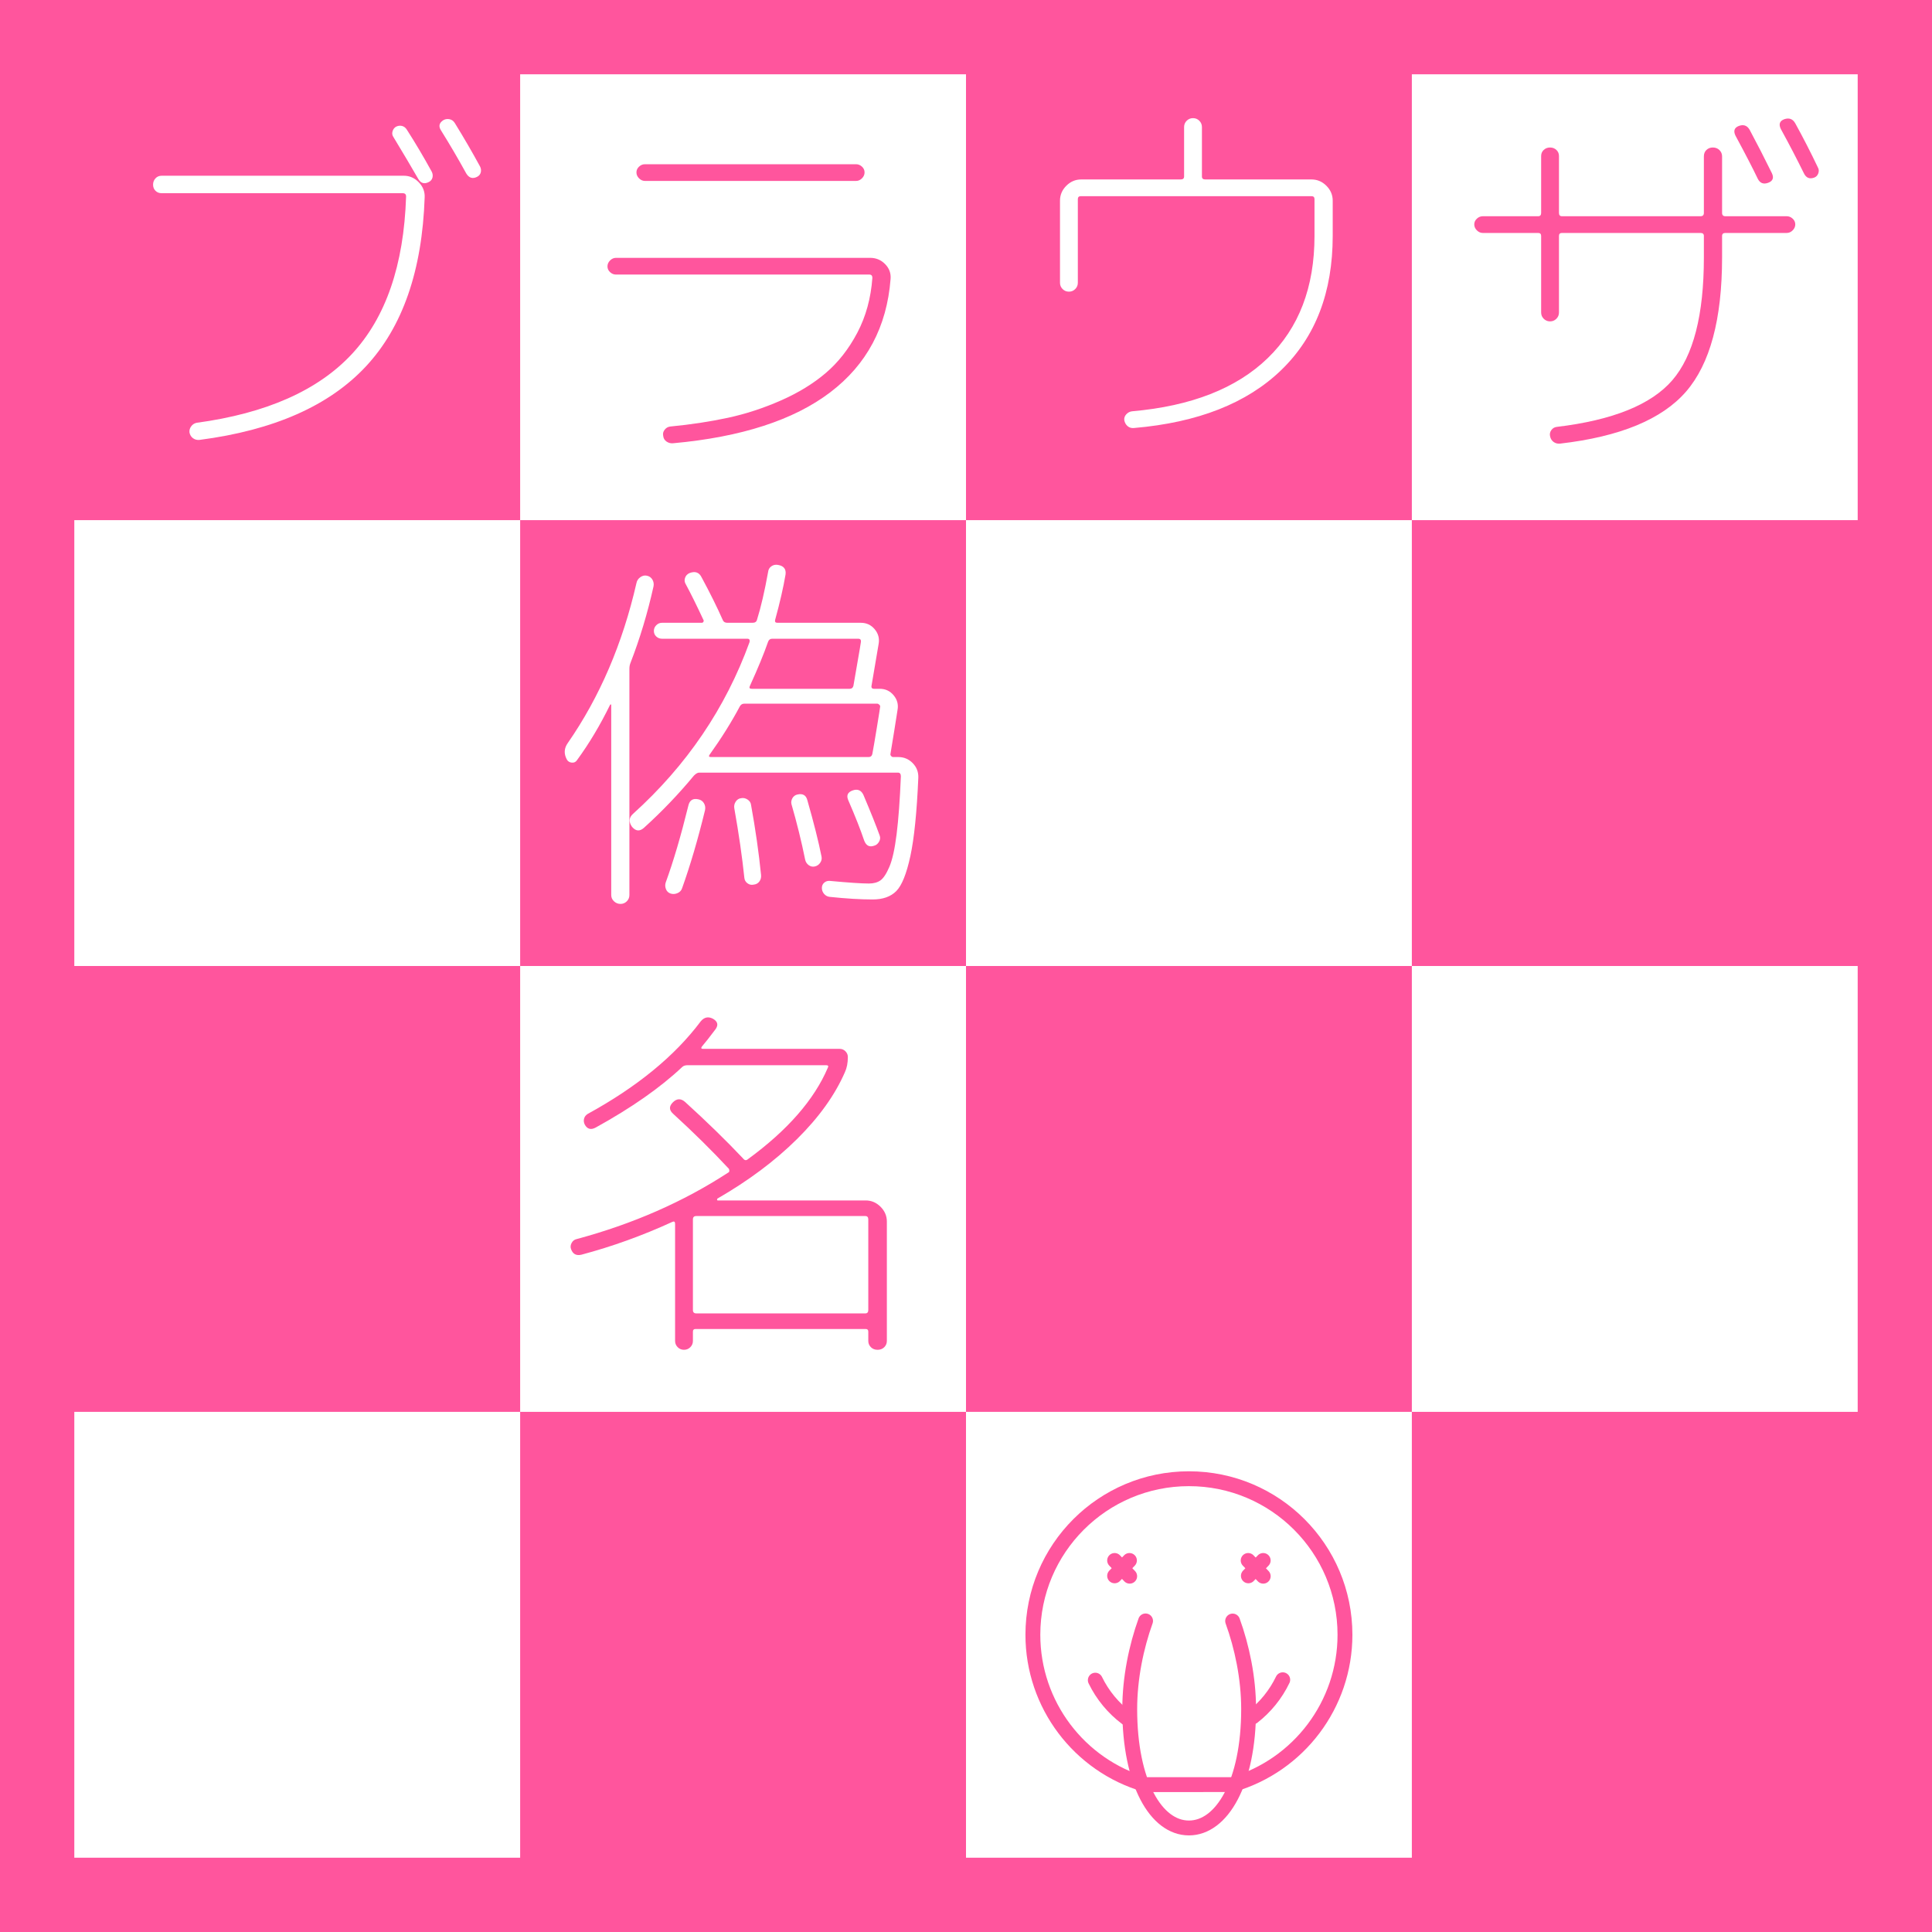
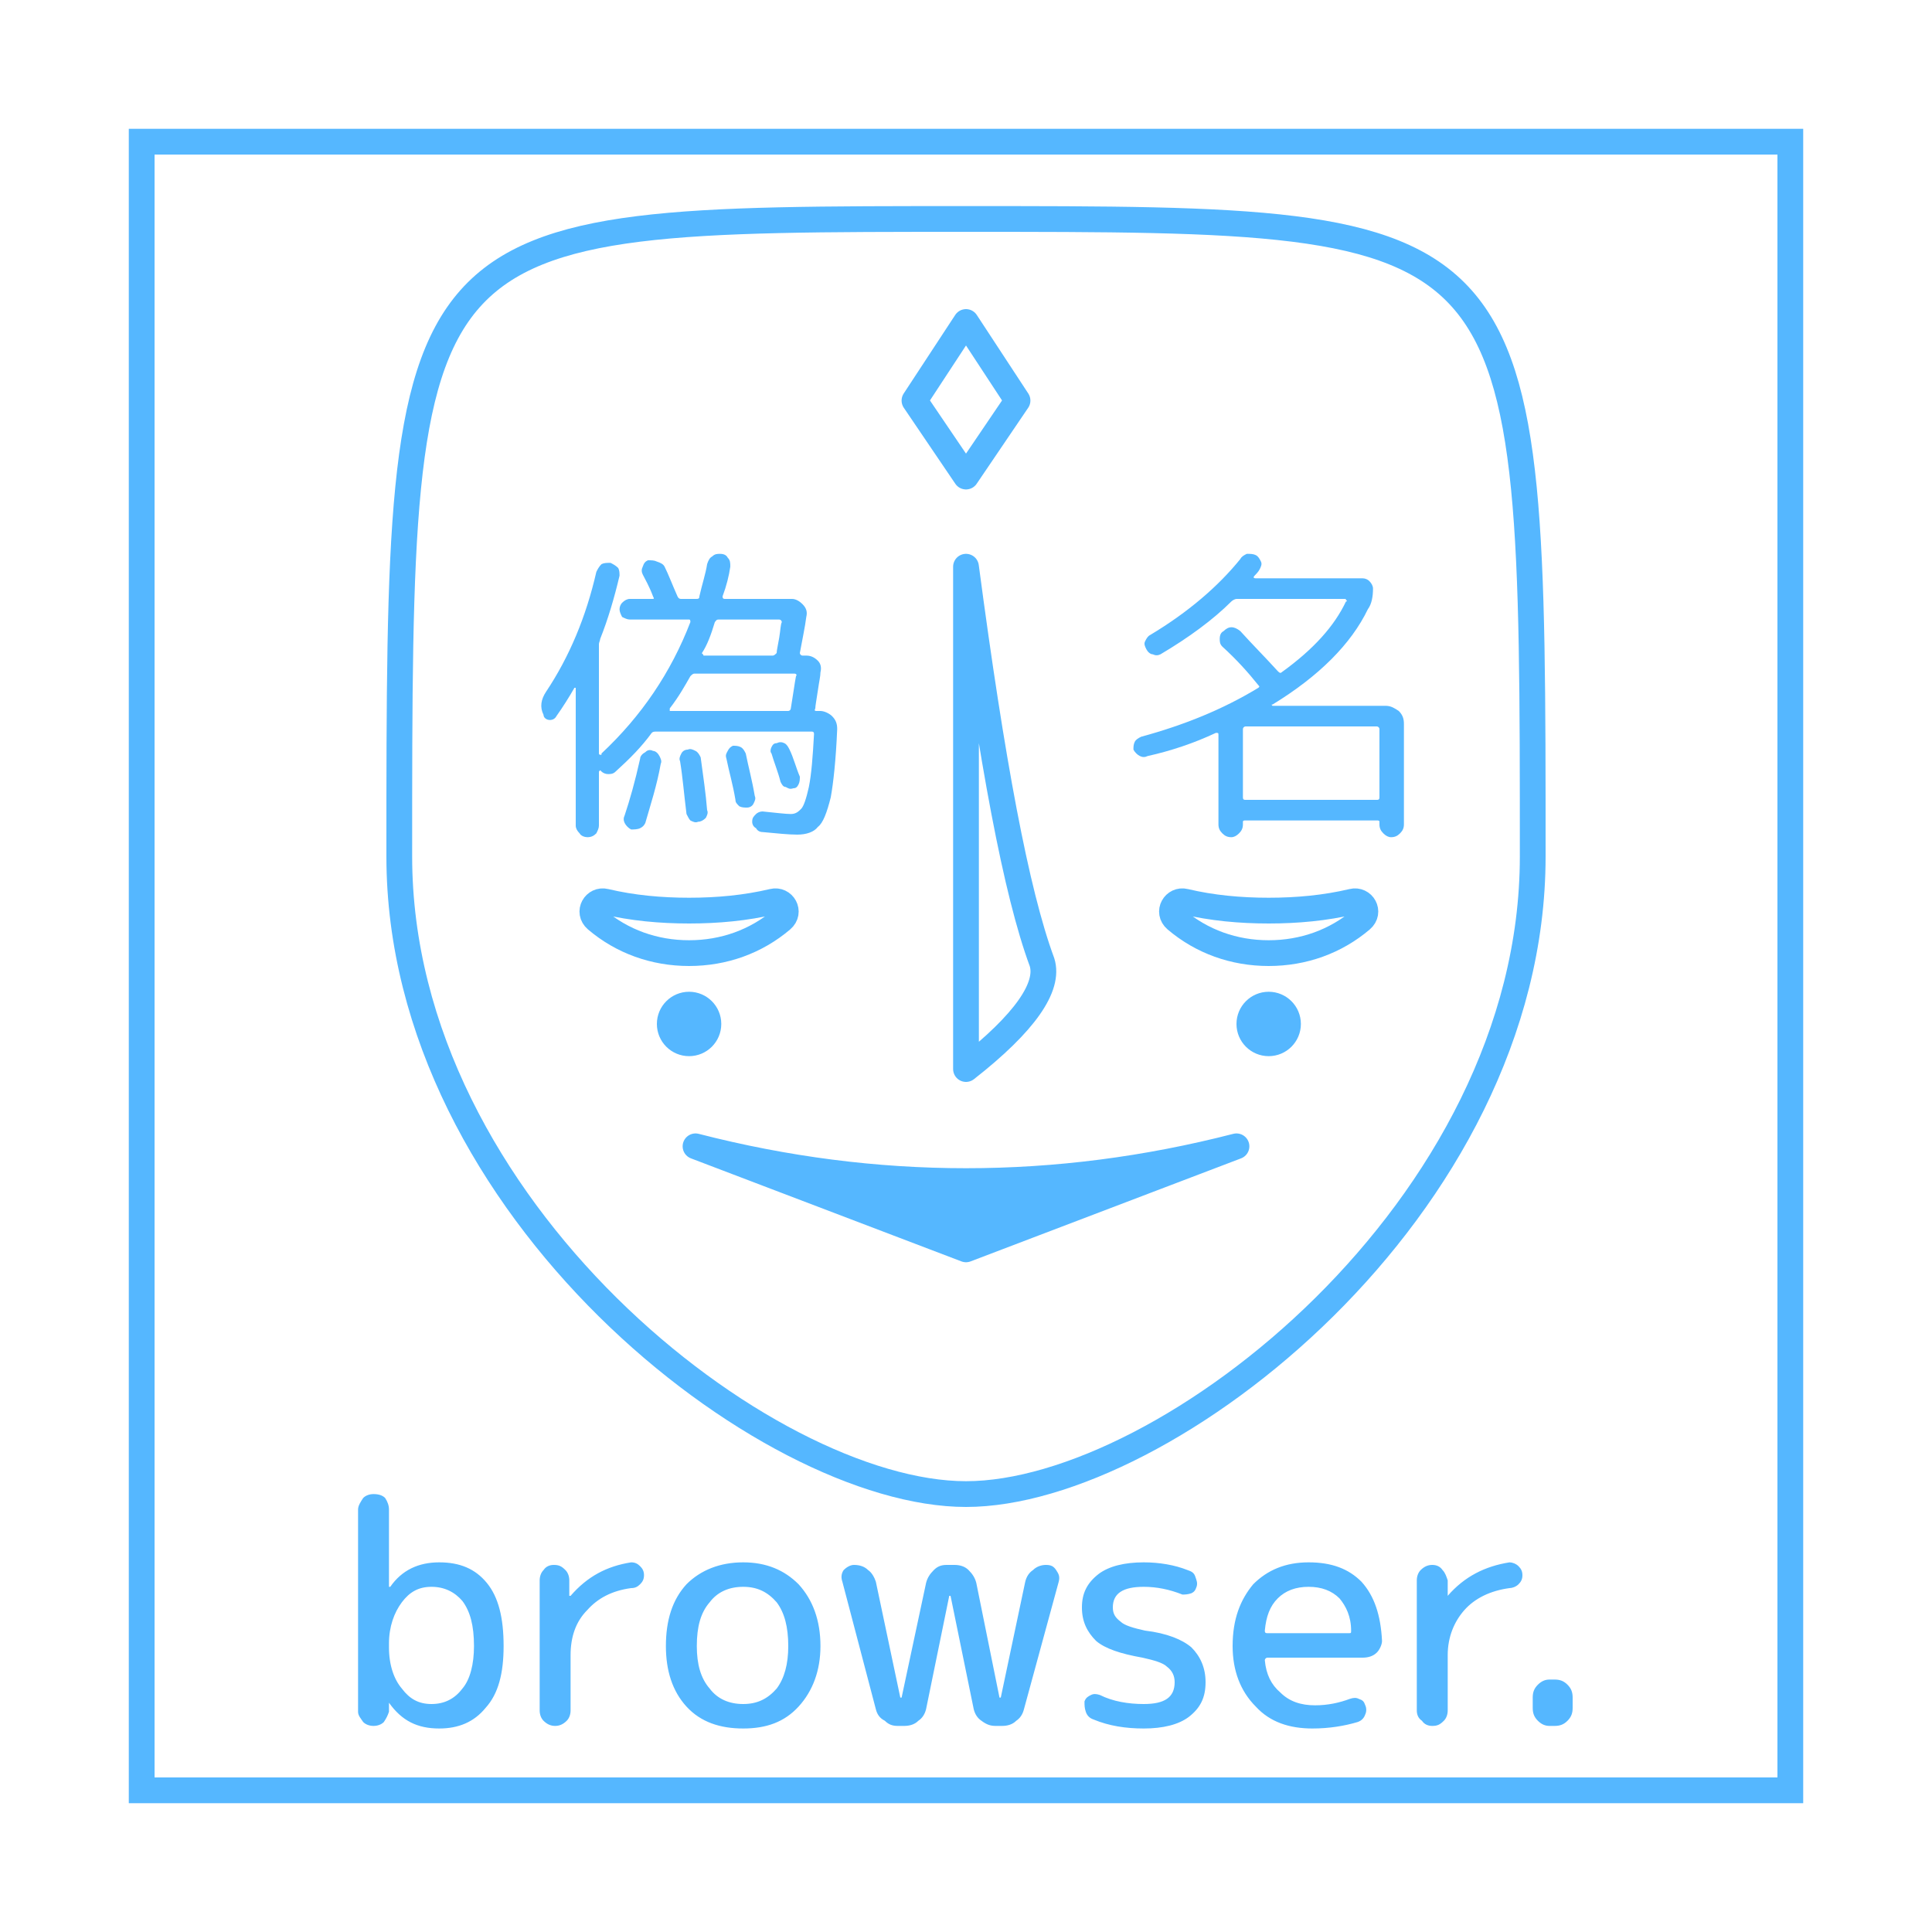
- <svg xmlns="http://www.w3.org/2000/svg" width="130px" height="130px" viewBox="0 0 130 130" version="1.1">
-   <defs />
-   <g id="Symbols" stroke="none" stroke-width="1" fill="none" fill-rule="evenodd">
-     <g id="Browser-gimei">
-       <path d="M0,0 L130,0 L130,130 L0,130 L0,0 Z M35,5 L35,35 L65,35 L65,5 L35,5 Z M95,5 L95,35 L125,35 L125,5 L95,5 Z M65,35 L65,65 L95,65 L95,35 L65,35 Z M5,35 L5,65 L35,65 L35,35 L5,35 Z M35,65 L35,95 L65,95 L65,65 L35,65 Z M95,65 L95,95 L125,95 L125,65 L95,65 Z M65,95 L65,125 L95,125 L95,95 L65,95 Z M5,95 L5,125 L35,125 L35,95 L5,95 Z M71.925,19.625 C72.092,19.625 72.233,19.567 72.35,19.45 C72.467,19.333 72.525,19.192 72.525,19.025 L72.525,13.4 C72.525,13.267 72.592,13.2 72.725,13.2 L88.25,13.2 C88.383,13.2 88.45,13.267 88.45,13.4 L88.45,15.875 C88.45,19.325 87.4,22.067 85.3,24.1 C83.2,26.133 80.158,27.325 76.175,27.675 C76.025,27.692 75.896,27.758 75.787,27.875 C75.679,27.992 75.633,28.125 75.65,28.275 C75.683,28.442 75.758,28.575 75.875,28.675 C75.992,28.775 76.133,28.817 76.3,28.8 C80.6,28.433 83.904,27.133 86.213,24.9 C88.521,22.667 89.675,19.658 89.675,15.875 L89.675,13.5 C89.675,13.117 89.533,12.783 89.25,12.5 C88.967,12.217 88.633,12.075 88.25,12.075 L81.1,12.075 C80.95,12.075 80.875,12.008 80.875,11.875 L80.875,8.55 C80.875,8.383 80.817,8.242 80.7,8.125 C80.583,8.008 80.442,7.95 80.275,7.95 C80.108,7.95 79.967,8.008 79.85,8.125 C79.733,8.242 79.675,8.383 79.675,8.55 L79.675,11.875 C79.675,12.008 79.6,12.075 79.45,12.075 L72.75,12.075 C72.367,12.075 72.033,12.217 71.75,12.5 C71.467,12.783 71.325,13.117 71.325,13.5 L71.325,19.025 C71.325,19.192 71.383,19.333 71.5,19.45 C71.617,19.567 71.758,19.625 71.925,19.625 Z M10.875,13 C10.708,13 10.571,12.946 10.463,12.838 C10.354,12.729 10.3,12.592 10.3,12.425 C10.3,12.258 10.354,12.117 10.463,12 C10.571,11.883 10.708,11.825 10.875,11.825 L27.175,11.825 C27.558,11.825 27.892,11.971 28.175,12.262 C28.458,12.554 28.592,12.892 28.575,13.275 C28.408,18.208 27.092,22 24.625,24.65 C22.158,27.3 18.425,28.95 13.425,29.6 C13.258,29.617 13.113,29.579 12.988,29.488 C12.862,29.396 12.783,29.267 12.75,29.1 C12.733,28.95 12.771,28.813 12.863,28.688 C12.954,28.562 13.075,28.483 13.225,28.45 C17.908,27.817 21.392,26.275 23.675,23.825 C25.958,21.375 27.175,17.842 27.325,13.225 C27.325,13.075 27.25,13 27.1,13 L10.875,13 Z M29.05,11.55 C29.117,11.683 29.133,11.817 29.1,11.95 C29.067,12.083 28.983,12.183 28.85,12.25 C28.55,12.4 28.317,12.333 28.15,12.05 C27.7,11.267 27.142,10.325 26.475,9.225 C26.392,9.108 26.371,8.979 26.413,8.838 C26.454,8.696 26.533,8.592 26.65,8.525 C26.783,8.458 26.917,8.442 27.05,8.475 C27.183,8.508 27.292,8.592 27.375,8.725 C27.942,9.608 28.5,10.55 29.05,11.55 Z M31.375,11.675 C30.825,10.675 30.258,9.708 29.675,8.775 C29.492,8.492 29.55,8.258 29.85,8.075 C29.983,8.008 30.121,7.992 30.262,8.025 C30.404,8.058 30.517,8.142 30.6,8.275 C31.217,9.275 31.783,10.25 32.3,11.2 C32.367,11.333 32.383,11.467 32.35,11.6 C32.317,11.733 32.233,11.833 32.1,11.9 C31.8,12.05 31.558,11.975 31.375,11.675 Z M41.752,60.823 C41.585,60.823 41.44,60.764 41.315,60.648 C41.19,60.531 41.128,60.39 41.128,60.224 L41.128,47.446 C41.128,47.413 41.119,47.397 41.103,47.397 C41.086,47.397 41.07,47.405 41.053,47.422 C40.387,48.786 39.647,50.025 38.832,51.14 C38.749,51.273 38.628,51.331 38.47,51.315 C38.312,51.298 38.2,51.223 38.133,51.09 C37.933,50.707 37.958,50.341 38.208,49.992 C40.354,46.897 41.893,43.312 42.825,39.236 C42.858,39.07 42.945,38.937 43.087,38.837 C43.228,38.737 43.374,38.704 43.523,38.737 C43.69,38.77 43.815,38.858 43.898,38.999 C43.981,39.14 44.006,39.294 43.973,39.461 C43.573,41.258 43.058,42.971 42.425,44.602 C42.376,44.718 42.351,44.851 42.351,45.001 L42.351,60.224 C42.351,60.39 42.292,60.531 42.176,60.648 C42.059,60.764 41.918,60.823 41.752,60.823 Z M60.443,50.94 C60.826,50.94 61.15,51.077 61.417,51.352 C61.683,51.626 61.807,51.955 61.791,52.338 C61.691,54.667 61.512,56.426 61.254,57.616 C60.996,58.805 60.68,59.587 60.306,59.962 C59.932,60.336 59.403,60.523 58.721,60.523 C57.906,60.523 56.941,60.465 55.826,60.348 C55.677,60.332 55.552,60.265 55.452,60.149 C55.352,60.032 55.302,59.899 55.302,59.749 C55.302,59.6 55.357,59.479 55.465,59.388 C55.573,59.296 55.702,59.259 55.851,59.275 C57.099,59.392 57.973,59.45 58.472,59.45 C58.788,59.45 59.046,59.379 59.245,59.238 C59.445,59.096 59.645,58.793 59.844,58.327 C60.044,57.861 60.206,57.129 60.331,56.131 C60.456,55.133 60.551,53.835 60.618,52.238 C60.618,52.072 60.551,51.988 60.418,51.988 L47.042,51.988 C46.942,51.988 46.826,52.055 46.693,52.188 C45.661,53.436 44.538,54.609 43.324,55.707 C43.041,55.956 42.775,55.931 42.525,55.632 C42.292,55.299 42.317,55.008 42.6,54.758 C46.21,51.498 48.822,47.646 50.436,43.204 C50.469,43.054 50.419,42.979 50.286,42.979 L44.547,42.979 C44.397,42.979 44.268,42.93 44.16,42.83 C44.052,42.73 43.998,42.605 43.998,42.455 C43.998,42.306 44.052,42.177 44.16,42.069 C44.268,41.96 44.397,41.906 44.547,41.906 L47.217,41.906 C47.267,41.906 47.304,41.886 47.329,41.844 C47.354,41.802 47.358,41.765 47.342,41.732 C46.876,40.733 46.477,39.927 46.144,39.311 C46.061,39.178 46.044,39.036 46.094,38.887 C46.144,38.737 46.244,38.629 46.393,38.562 C46.776,38.413 47.051,38.512 47.217,38.862 C47.783,39.91 48.257,40.867 48.639,41.732 C48.689,41.848 48.789,41.906 48.939,41.906 L50.636,41.906 C50.802,41.906 50.902,41.84 50.935,41.707 C51.201,40.858 51.451,39.785 51.684,38.487 C51.701,38.321 51.775,38.192 51.908,38.101 C52.042,38.009 52.191,37.98 52.358,38.013 C52.74,38.08 52.907,38.296 52.857,38.662 C52.707,39.544 52.474,40.559 52.158,41.707 C52.125,41.84 52.175,41.906 52.308,41.906 L57.923,41.906 C58.305,41.906 58.617,42.052 58.859,42.343 C59.1,42.634 59.187,42.963 59.121,43.329 C58.988,44.127 58.829,45.059 58.646,46.124 C58.613,46.274 58.671,46.348 58.821,46.348 L59.195,46.348 C59.578,46.348 59.89,46.494 60.131,46.785 C60.373,47.076 60.46,47.405 60.393,47.771 C60.26,48.636 60.102,49.618 59.919,50.716 C59.903,50.766 59.915,50.815 59.957,50.865 C59.998,50.915 60.044,50.94 60.094,50.94 L60.443,50.94 Z M50.461,46.149 C50.395,46.282 50.436,46.348 50.586,46.348 L57.174,46.348 C57.307,46.348 57.39,46.282 57.424,46.149 C57.474,45.849 57.565,45.321 57.698,44.564 C57.831,43.807 57.906,43.362 57.923,43.229 C57.956,43.063 57.898,42.979 57.748,42.979 L51.958,42.979 C51.825,42.979 51.734,43.046 51.684,43.179 C51.401,43.994 50.993,44.984 50.461,46.149 Z M58.696,50.741 C58.763,50.391 58.867,49.784 59.008,48.919 C59.15,48.054 59.22,47.605 59.22,47.571 C59.237,47.521 59.22,47.471 59.171,47.422 C59.121,47.372 59.071,47.347 59.021,47.347 L50.087,47.347 C49.954,47.347 49.854,47.405 49.787,47.521 C49.222,48.586 48.54,49.676 47.741,50.79 C47.674,50.89 47.708,50.94 47.841,50.94 L58.447,50.94 C58.58,50.94 58.663,50.874 58.696,50.741 Z M45.894,59.774 C45.844,59.924 45.74,60.032 45.582,60.099 C45.424,60.165 45.27,60.174 45.121,60.124 C44.971,60.074 44.867,59.974 44.809,59.824 C44.75,59.675 44.746,59.525 44.796,59.375 C45.312,57.961 45.819,56.239 46.318,54.209 C46.402,53.843 46.626,53.702 46.992,53.785 C47.159,53.818 47.283,53.906 47.367,54.047 C47.45,54.189 47.475,54.342 47.441,54.509 C46.959,56.489 46.443,58.244 45.894,59.774 Z M50.711,59.525 C50.561,59.558 50.424,59.529 50.299,59.438 C50.174,59.346 50.103,59.225 50.087,59.076 C49.937,57.645 49.712,56.089 49.413,54.409 C49.38,54.243 49.409,54.089 49.5,53.947 C49.592,53.806 49.712,53.727 49.862,53.71 C50.012,53.677 50.157,53.706 50.299,53.798 C50.44,53.889 50.519,54.01 50.536,54.159 C50.835,55.807 51.06,57.379 51.21,58.876 C51.226,59.042 51.189,59.188 51.097,59.313 C51.006,59.438 50.877,59.508 50.711,59.525 Z M54.828,58.302 C54.679,58.335 54.541,58.306 54.417,58.215 C54.292,58.123 54.213,58.003 54.179,57.853 C53.93,56.622 53.622,55.374 53.256,54.11 C53.223,53.976 53.244,53.843 53.318,53.71 C53.393,53.577 53.506,53.494 53.655,53.461 C54.021,53.378 54.246,53.511 54.329,53.86 C54.762,55.374 55.078,56.63 55.277,57.628 C55.311,57.778 55.282,57.919 55.19,58.053 C55.099,58.186 54.978,58.269 54.828,58.302 Z M58.821,56.905 C58.505,57.021 58.28,56.905 58.147,56.555 C57.914,55.856 57.557,54.95 57.074,53.835 C56.941,53.519 57.041,53.303 57.374,53.186 C57.706,53.07 57.948,53.17 58.097,53.486 C58.597,54.667 58.963,55.582 59.195,56.231 C59.245,56.364 59.229,56.501 59.146,56.643 C59.062,56.784 58.954,56.871 58.821,56.905 Z" id="Rectangle-3-Copy" fill="#FF559D" />
-       <g id="Group" transform="translate(38, 7)" fill="#FF559D">
-         <path d="M79,1.475 C79.317,1.358 79.558,1.442 79.725,1.725 C80.225,2.658 80.725,3.633 81.225,4.65 C81.375,4.967 81.292,5.183 80.975,5.3 C80.658,5.417 80.425,5.325 80.275,5.025 C79.958,4.358 79.458,3.392 78.775,2.125 C78.625,1.808 78.7,1.592 79,1.475 Z M82.8,1.3 C83.333,2.267 83.842,3.258 84.325,4.275 C84.392,4.392 84.4,4.521 84.35,4.662 C84.3,4.804 84.208,4.9 84.075,4.95 C83.758,5.067 83.525,4.967 83.375,4.65 C82.908,3.7 82.392,2.708 81.825,1.675 C81.675,1.358 81.75,1.142 82.05,1.025 C82.383,0.908 82.633,1 82.8,1.3 Z M61.775,8.675 C61.625,8.675 61.492,8.617 61.375,8.5 C61.258,8.383 61.2,8.25 61.2,8.1 C61.2,7.95 61.258,7.821 61.375,7.713 C61.492,7.604 61.625,7.55 61.775,7.55 L65.5,7.55 C65.633,7.55 65.7,7.475 65.7,7.325 L65.7,3.5 C65.7,3.333 65.758,3.196 65.875,3.087 C65.992,2.979 66.133,2.925 66.3,2.925 C66.467,2.925 66.608,2.979 66.725,3.087 C66.842,3.196 66.9,3.333 66.9,3.5 L66.9,7.325 C66.9,7.475 66.967,7.55 67.1,7.55 L76.425,7.55 C76.575,7.55 76.65,7.475 76.65,7.325 L76.65,3.525 C76.65,3.342 76.708,3.196 76.825,3.087 C76.942,2.979 77.083,2.925 77.25,2.925 C77.433,2.925 77.583,2.983 77.7,3.1 C77.817,3.217 77.875,3.358 77.875,3.525 L77.875,7.325 C77.875,7.475 77.95,7.55 78.1,7.55 L82.225,7.55 C82.375,7.55 82.508,7.604 82.625,7.713 C82.742,7.821 82.8,7.95 82.8,8.1 C82.8,8.25 82.742,8.383 82.625,8.5 C82.508,8.617 82.375,8.675 82.225,8.675 L78.1,8.675 C77.95,8.675 77.875,8.742 77.875,8.875 L77.875,10.325 C77.875,14.475 77.067,17.483 75.45,19.35 C73.833,21.217 71.008,22.383 66.975,22.85 C66.808,22.867 66.663,22.829 66.537,22.738 C66.412,22.646 66.333,22.517 66.3,22.35 C66.267,22.2 66.296,22.063 66.388,21.938 C66.479,21.812 66.6,21.742 66.75,21.725 C70.517,21.275 73.108,20.229 74.525,18.587 C75.942,16.946 76.65,14.192 76.65,10.325 L76.65,8.875 C76.65,8.742 76.575,8.675 76.425,8.675 L67.1,8.675 C66.967,8.675 66.9,8.742 66.9,8.875 L66.9,14.025 C66.9,14.192 66.842,14.333 66.725,14.45 C66.608,14.567 66.467,14.625 66.3,14.625 C66.133,14.625 65.992,14.567 65.875,14.45 C65.758,14.333 65.7,14.192 65.7,14.025 L65.7,8.875 C65.7,8.742 65.633,8.675 65.5,8.675 L61.775,8.675 Z" id="ザ" />
-         <path d="M3.45,11.475 C3.3,11.475 3.167,11.421 3.05,11.312 C2.933,11.204 2.875,11.075 2.875,10.925 C2.875,10.775 2.933,10.642 3.05,10.525 C3.167,10.408 3.3,10.35 3.45,10.35 L20.55,10.35 C20.95,10.35 21.287,10.492 21.562,10.775 C21.838,11.058 21.958,11.392 21.925,11.775 C21.675,14.992 20.321,17.533 17.863,19.4 C15.404,21.267 11.883,22.408 7.3,22.825 C7.133,22.842 6.983,22.804 6.85,22.712 C6.717,22.621 6.642,22.492 6.625,22.325 C6.592,22.175 6.625,22.038 6.725,21.913 C6.825,21.787 6.95,21.717 7.1,21.7 C8.483,21.567 9.775,21.371 10.975,21.113 C12.175,20.854 13.362,20.467 14.537,19.95 C15.713,19.433 16.721,18.817 17.562,18.1 C18.404,17.383 19.112,16.479 19.688,15.387 C20.263,14.296 20.6,13.067 20.7,11.7 C20.7,11.55 20.633,11.475 20.5,11.475 L3.45,11.475 Z M5.4,4.05 L19.6,4.05 C19.75,4.05 19.883,4.104 20,4.213 C20.117,4.321 20.175,4.45 20.175,4.6 C20.175,4.75 20.117,4.883 20,5 C19.883,5.117 19.75,5.175 19.6,5.175 L5.4,5.175 C5.25,5.175 5.117,5.117 5,5 C4.883,4.883 4.825,4.75 4.825,4.6 C4.825,4.45 4.883,4.321 5,4.213 C5.117,4.104 5.25,4.05 5.4,4.05 Z" id="ラ" />
-         <g id="Group-2" transform="translate(0, 61)">
-           <path d="M1.125,16.425 C0.775,16.508 0.542,16.383 0.425,16.05 C0.375,15.917 0.387,15.779 0.463,15.637 C0.538,15.496 0.65,15.408 0.8,15.375 C4.583,14.358 7.983,12.867 11,10.9 C11.05,10.883 11.075,10.842 11.075,10.775 C11.075,10.708 11.058,10.658 11.025,10.625 C9.892,9.408 8.65,8.183 7.3,6.95 C7.017,6.7 7.008,6.442 7.275,6.175 C7.542,5.908 7.817,5.9 8.1,6.15 C9.55,7.467 10.85,8.733 12,9.95 C12.1,10.083 12.208,10.1 12.325,10 C14.992,8.05 16.783,6 17.7,3.85 C17.767,3.733 17.725,3.675 17.575,3.675 L8.275,3.675 C8.108,3.675 7.983,3.717 7.9,3.8 C6.433,5.183 4.492,6.542 2.075,7.875 C1.758,8.042 1.517,7.975 1.35,7.675 C1.283,7.542 1.267,7.408 1.3,7.275 C1.333,7.142 1.417,7.033 1.55,6.95 C4.867,5.133 7.4,3.058 9.15,0.725 C9.383,0.442 9.658,0.383 9.975,0.55 C10.292,0.733 10.35,0.967 10.15,1.25 C9.75,1.783 9.442,2.175 9.225,2.425 C9.158,2.525 9.183,2.575 9.3,2.575 L18.5,2.575 C18.65,2.575 18.779,2.629 18.887,2.737 C18.996,2.846 19.05,2.975 19.05,3.125 C19.05,3.525 18.983,3.867 18.85,4.15 C18.183,5.683 17.108,7.183 15.625,8.65 C14.142,10.117 12.358,11.45 10.275,12.65 C10.258,12.667 10.25,12.692 10.25,12.725 C10.25,12.758 10.267,12.775 10.3,12.775 L20.25,12.775 C20.633,12.775 20.967,12.917 21.25,13.2 C21.533,13.483 21.675,13.817 21.675,14.2 L21.675,22.225 C21.675,22.392 21.617,22.533 21.5,22.65 C21.383,22.767 21.233,22.825 21.05,22.825 C20.867,22.825 20.717,22.767 20.6,22.65 C20.483,22.533 20.425,22.392 20.425,22.225 L20.425,21.6 C20.425,21.483 20.367,21.425 20.25,21.425 L8.8,21.425 C8.683,21.425 8.625,21.483 8.625,21.6 L8.625,22.225 C8.625,22.392 8.567,22.533 8.45,22.65 C8.333,22.767 8.192,22.825 8.025,22.825 C7.858,22.825 7.717,22.767 7.6,22.65 C7.483,22.533 7.425,22.392 7.425,22.225 L7.425,14.35 C7.425,14.2 7.358,14.158 7.225,14.225 C5.225,15.142 3.192,15.875 1.125,16.425 Z M20.425,14.05 C20.425,13.9 20.358,13.825 20.225,13.825 L8.85,13.825 C8.7,13.825 8.625,13.9 8.625,14.05 L8.625,20.15 C8.625,20.3 8.7,20.375 8.85,20.375 L20.225,20.375 C20.358,20.375 20.425,20.3 20.425,20.15 L20.425,14.05 Z" id="Combined-Shape" />
-         </g>
-       </g>
-       <g id="Group-3-Copy-6" transform="translate(69, 99)" stroke="#FF559D">
-         <path d="M13.944,21.082 C18.385,19.788 21.5,15.7 21.5,11 C21.5,5.201 16.799,0.5 11,0.5 C5.201,0.5 0.5,5.201 0.5,11 C0.5,15.703 3.619,19.792 8.063,21.084 L13.944,21.082 Z" id="Path" />
-         <path d="M8.083,10.068 C7.46,11.802 7.017,13.906 7.017,16 C7.017,20.971 8.791,24 11,24 C13.209,24 15.017,20.971 15.017,16 C15.017,13.909 14.57,11.808 13.941,10.075" id="Oval-7" stroke-linecap="round" />
-         <path d="M4.7,14.054 C5.19,15.063 5.915,15.937 6.804,16.604" id="Oval-2" stroke-linecap="round" />
-         <path d="M15.299,16.525 C16.149,15.863 16.842,15.008 17.313,14.027" id="Path" stroke-linecap="round" />
-         <path d="M6,7.035 L6.998,6" id="Path-12" stroke-linecap="round" />
-         <path d="M15,7.035 L15.998,6" id="Path-12-Copy-2" stroke-linecap="round" />
-         <path d="M16,7.059 L14.986,6" id="Path-14" stroke-linecap="round" />
-         <path d="M7.014,7.059 L6,6" id="Path-14-Copy-2" stroke-linecap="round" />
-       </g>
+ <svg xmlns="http://www.w3.org/2000/svg" width="150" height="150" viewBox="0 0 150 150">
+   <style>.a{fill:#55B7FF;}.b{stroke-width:2;stroke:#55B7FF;}.c{stroke-linejoin:round;stroke-width:2;stroke:#55B7FF;}</style>
+   <g fill="none">
+     <path d="M10 10L140 10 140 140 10 140 10 10ZM12 12L12 138 138 138 138 12 12 12Z" class="a" />
+     <path d="M30.2 127.6L30.2 127.9C30.2 129.3 30.6 130.4 31.2 131.1 31.8 131.9 32.5 132.3 33.5 132.3 34.5 132.3 35.3 131.9 35.9 131.1 36.5 130.4 36.8 129.2 36.8 127.8 36.8 126.2 36.5 125.1 35.9 124.3 35.3 123.6 34.5 123.2 33.5 123.2 32.5 123.2 31.8 123.6 31.2 124.4 30.6 125.2 30.2 126.3 30.2 127.6ZM29 134C28.7 134 28.4 133.9 28.2 133.7 28 133.4 27.8 133.2 27.8 132.9L27.8 117.2C27.8 116.9 28 116.6 28.2 116.3 28.4 116.1 28.7 116 29 116 29.4 116 29.7 116.1 29.9 116.3 30.1 116.6 30.2 116.9 30.2 117.2L30.2 123.2C30.2 123.2 30.3 123.2 30.3 123.2 30.3 123.2 30.3 123.2 30.3 123.2 31.2 121.9 32.5 121.3 34.1 121.3 35.7 121.3 36.9 121.8 37.8 122.9 38.7 124 39.1 125.6 39.1 127.8 39.1 129.9 38.7 131.5 37.7 132.6 36.8 133.7 35.6 134.2 34.1 134.2 32.4 134.2 31.2 133.6 30.2 132.2 30.2 132.2 30.2 132.2 30.2 132.2 30.2 132.2 30.2 132.2 30.2 132.2L30.2 132.9C30.1 133.2 30 133.4 29.8 133.7 29.6 133.9 29.3 134 29 134ZM43.1 134C42.8 134 42.5 133.9 42.2 133.6 42 133.4 41.9 133.1 41.9 132.8L41.9 122.7C41.9 122.4 42 122.1 42.2 121.9 42.4 121.6 42.7 121.5 43 121.5 43.4 121.5 43.6 121.6 43.9 121.9 44.1 122.1 44.2 122.4 44.2 122.7L44.2 123.9C44.2 123.9 44.2 123.9 44.3 123.9 44.3 123.9 44.3 123.9 44.3 123.9 45.6 122.4 47.1 121.6 49 121.3 49.3 121.3 49.5 121.4 49.7 121.6 49.9 121.8 50 122 50 122.3 50 122.6 49.9 122.8 49.7 123 49.5 123.2 49.3 123.3 49 123.3 47.5 123.5 46.4 124.1 45.6 125 44.7 125.9 44.3 127.1 44.3 128.5L44.3 132.8C44.3 133.1 44.2 133.4 44 133.6 43.7 133.9 43.4 134 43.1 134ZM57.7 123.2C56.6 123.2 55.7 123.6 55.1 124.4 54.4 125.2 54.1 126.3 54.1 127.8 54.1 129.2 54.4 130.3 55.1 131.1 55.7 131.9 56.6 132.3 57.7 132.3 58.8 132.3 59.6 131.9 60.3 131.1 60.9 130.3 61.2 129.2 61.2 127.8 61.2 126.3 60.9 125.2 60.3 124.4 59.6 123.6 58.8 123.2 57.7 123.2ZM57.7 134.2C55.9 134.2 54.4 133.7 53.3 132.5 52.2 131.3 51.7 129.7 51.7 127.8 51.7 125.8 52.2 124.2 53.3 123 54.4 121.9 55.9 121.3 57.7 121.3 59.5 121.3 60.9 121.9 62 123 63.1 124.2 63.7 125.8 63.7 127.8 63.7 129.7 63.1 131.3 62 132.5 60.9 133.7 59.5 134.2 57.7 134.2ZM68 132.7L65.4 122.8C65.3 122.5 65.3 122.2 65.5 121.9 65.7 121.7 66 121.5 66.3 121.5 66.7 121.5 67.1 121.6 67.4 121.9 67.7 122.1 67.9 122.5 68 122.8L69.9 131.8C69.9 131.8 70 131.8 70 131.8 70 131.8 70 131.8 70 131.8L71.9 122.9C72 122.5 72.2 122.2 72.5 121.9 72.8 121.6 73.1 121.5 73.5 121.5L74.1 121.5C74.5 121.5 74.9 121.6 75.2 121.9 75.5 122.2 75.7 122.5 75.8 122.9L77.6 131.8C77.6 131.8 77.6 131.8 77.6 131.8 77.7 131.8 77.7 131.8 77.7 131.8L79.6 122.8C79.7 122.4 79.9 122.1 80.2 121.9 80.5 121.6 80.9 121.5 81.2 121.5 81.6 121.5 81.8 121.6 82 121.9 82.2 122.2 82.3 122.4 82.2 122.8L79.5 132.7C79.4 133.1 79.2 133.4 78.9 133.6 78.6 133.9 78.2 134 77.8 134L77.3 134C76.9 134 76.6 133.9 76.2 133.6 75.9 133.4 75.7 133.1 75.6 132.7L73.8 123.9C73.8 123.9 73.8 123.9 73.8 123.9 73.7 123.9 73.7 123.9 73.7 123.9L71.9 132.7C71.8 133.1 71.6 133.4 71.3 133.6 71 133.9 70.6 134 70.2 134L69.7 134C69.3 134 69 133.9 68.7 133.6 68.3 133.4 68.1 133.1 68 132.7ZM88.7 128.7C87 128.4 85.8 128 85.1 127.4 84.4 126.7 84 125.9 84 124.8 84 123.7 84.4 122.9 85.3 122.2 86.1 121.6 87.3 121.3 88.8 121.3 90 121.3 91.2 121.5 92.2 121.9 92.5 122 92.7 122.1 92.8 122.4 92.9 122.7 93 122.9 92.9 123.2 92.8 123.5 92.7 123.6 92.5 123.7 92.2 123.8 92 123.8 91.8 123.8 90.8 123.4 89.8 123.2 88.8 123.2 87.2 123.2 86.4 123.7 86.4 124.8 86.4 125.3 86.6 125.6 87 125.9 87.3 126.2 88 126.4 88.9 126.6 90.6 126.8 91.8 127.3 92.5 127.9 93.2 128.6 93.6 129.5 93.6 130.6 93.6 131.8 93.2 132.6 92.3 133.3 91.5 133.9 90.3 134.2 88.8 134.2 87.4 134.2 86.1 134 84.9 133.5 84.6 133.4 84.4 133.2 84.3 132.9 84.2 132.6 84.2 132.4 84.2 132.1 84.3 131.8 84.5 131.7 84.7 131.6 84.9 131.5 85.1 131.5 85.4 131.6 86.4 132.1 87.6 132.3 88.8 132.3 90.4 132.3 91.2 131.8 91.2 130.6 91.2 130.1 91 129.7 90.6 129.4 90.3 129.1 89.6 128.9 88.7 128.7ZM101.6 123.2C100.6 123.2 99.8 123.5 99.2 124.1 98.6 124.7 98.3 125.5 98.2 126.6 98.2 126.8 98.3 126.8 98.4 126.8L104.7 126.8C104.9 126.8 104.9 126.8 104.9 126.6 104.9 125.5 104.5 124.7 104 124.1 103.4 123.5 102.6 123.2 101.6 123.2ZM101.9 134.2C100.1 134.2 98.6 133.7 97.5 132.5 96.3 131.3 95.7 129.7 95.7 127.8 95.7 125.7 96.3 124.2 97.3 123 98.4 121.9 99.8 121.3 101.6 121.3 103.4 121.3 104.7 121.8 105.7 122.8 106.7 123.9 107.2 125.4 107.3 127.4 107.3 127.7 107.1 128.1 106.9 128.3 106.6 128.6 106.2 128.7 105.8 128.7L98.4 128.7C98.3 128.7 98.2 128.8 98.2 128.9 98.3 130 98.7 130.8 99.4 131.4 100.1 132.1 101 132.4 102.1 132.4 103.1 132.4 104 132.2 104.8 131.9 105.1 131.8 105.3 131.8 105.5 131.9 105.8 132 105.9 132.1 106 132.4 106.1 132.6 106.1 132.9 106 133.1 105.9 133.4 105.7 133.6 105.4 133.7 104.4 134 103.2 134.2 101.9 134.2ZM111.2 134C110.9 134 110.6 133.9 110.4 133.6 110.1 133.4 110 133.1 110 132.8L110 122.7C110 122.4 110.1 122.1 110.3 121.9 110.6 121.6 110.9 121.5 111.2 121.5 111.5 121.5 111.8 121.6 112 121.9 112.2 122.1 112.3 122.4 112.4 122.7L112.4 123.9C112.4 123.9 112.4 123.9 112.4 123.9 112.4 123.9 112.4 123.9 112.4 123.9 113.7 122.4 115.3 121.6 117.2 121.3 117.4 121.3 117.7 121.4 117.9 121.6 118.1 121.8 118.2 122 118.2 122.3 118.2 122.6 118.1 122.8 117.9 123 117.7 123.2 117.4 123.3 117.2 123.3 115.7 123.5 114.5 124.1 113.7 125 112.9 125.9 112.4 127.1 112.4 128.5L112.4 132.8C112.4 133.1 112.3 133.4 112.1 133.6 111.8 133.9 111.6 134 111.2 134ZM120.3 134C120 134 119.7 133.9 119.4 133.6 119.1 133.3 119 133 119 132.6L119 131.8C119 131.4 119.1 131.1 119.4 130.8 119.7 130.5 120 130.4 120.3 130.4L120.7 130.4C121.1 130.4 121.4 130.5 121.7 130.8 122 131.1 122.1 131.4 122.1 131.8L122.1 132.6C122.1 133 122 133.3 121.7 133.6 121.4 133.9 121.1 134 120.7 134L120.3 134Z" class="a" />
+     <g transform="translate(31 17)">
+       <path d="M44 99C59.5 99 88 76.8 88 49.5 88 0 88 0 44 0 0 0 0 0 0 49.5 0 76.8 28.5 99 44 99Z" class="b" />
+       <path d="M23 72C30 73.8 37 74.7 44 74.7 51 74.7 58 73.8 65 72L44 80 23 72Z" style="fill:#55B7FF;stroke-linejoin:round;stroke-width:2;stroke:#55B7FF" />
+       <circle cx="67.5" cy="62.5" r="2.5" class="a" />
+       <path d="M61 53C63.1 53.5 65.3 53.7 67.5 53.7 69.7 53.7 71.9 53.5 74 53 74.8 52.8 75.4 53.8 74.7 54.4 72.7 56.1 70.2 57 67.5 57 64.8 57 62.3 56.1 60.3 54.4 59.6 53.8 60.2 52.8 61 53Z" class="b" />
+       <circle cx="22.5" cy="62.5" r="2.5" class="a" />
+       <path d="M16 53C18.1 53.5 20.3 53.7 22.5 53.7 24.7 53.7 26.9 53.5 29 53 29.8 52.8 30.4 53.8 29.7 54.4 27.7 56.1 25.2 57 22.5 57 19.8 57 17.3 56.1 15.3 54.4 14.6 53.8 15.2 52.8 16 53Z" class="b" />
+       <path d="M49.9 57.7C47.9 52.3 46 42.1 44 27L44 66C48.6 62.4 50.5 59.6 49.9 57.7Z" class="c" />
+       <path d="M58.1 41.7C57.9 41.8 57.7 41.8 57.5 41.7 57.3 41.6 57.1 41.4 57 41.2 57 41 57 40.8 57.1 40.6 57.2 40.4 57.4 40.3 57.6 40.2 60.9 39.3 63.9 38.1 66.7 36.4 66.8 36.3 66.8 36.3 66.7 36.2 65.9 35.2 65 34.2 63.9 33.2 63.7 33 63.7 32.8 63.7 32.6 63.7 32.3 63.8 32.1 64 32 64.4 31.6 64.8 31.6 65.3 32 66.2 33 67.2 34 68.2 35.1 68.3 35.2 68.4 35.3 68.5 35.2 71 33.4 72.6 31.6 73.5 29.7 73.6 29.7 73.6 29.6 73.5 29.6 73.5 29.5 73.5 29.5 73.4 29.5L65 29.5C64.9 29.5 64.7 29.6 64.6 29.7 63.2 31.1 61.3 32.5 59.1 33.8 58.9 33.9 58.7 33.9 58.5 33.8 58.3 33.8 58.1 33.6 58 33.4 57.9 33.2 57.8 33 57.9 32.8 58 32.6 58.1 32.4 58.3 32.3 61.3 30.5 63.6 28.5 65.3 26.4 65.4 26.2 65.6 26.1 65.8 26 66.1 26 66.3 26 66.5 26.1 66.7 26.2 66.8 26.4 66.9 26.6 67 26.8 66.9 27 66.8 27.2 66.7 27.4 66.5 27.6 66.4 27.7 66.3 27.8 66.3 27.9 66.5 27.9L74.8 27.9C75 27.9 75.2 28 75.3 28.1 75.5 28.3 75.6 28.5 75.6 28.7 75.6 29.3 75.5 29.9 75.2 30.3 73.9 33 71.4 35.5 67.8 37.7 67.7 37.7 67.7 37.7 67.8 37.8 67.8 37.8 67.8 37.8 67.8 37.8L76.6 37.8C77 37.8 77.3 38 77.6 38.2 77.9 38.5 78 38.8 78 39.2L78 47C78 47.3 77.9 47.5 77.7 47.7 77.5 47.9 77.3 48 77 48 76.8 48 76.6 47.9 76.4 47.7 76.2 47.5 76.1 47.3 76.1 47L76.1 46.8C76.1 46.7 76 46.7 75.9 46.7L65.7 46.7C65.6 46.7 65.5 46.7 65.5 46.8L65.5 47C65.5 47.3 65.4 47.5 65.2 47.7 65 47.9 64.8 48 64.6 48 64.3 48 64.1 47.9 63.9 47.7 63.7 47.5 63.6 47.3 63.6 47L63.6 40.1C63.6 39.9 63.6 39.9 63.4 39.9 61.7 40.7 59.9 41.3 58.1 41.7ZM76.1 39.6C76.1 39.5 76 39.4 75.9 39.4L65.7 39.4C65.6 39.4 65.5 39.5 65.5 39.6L65.5 44.9C65.5 45.1 65.6 45.1 65.7 45.1L75.9 45.1C76 45.1 76.1 45.1 76.1 44.9L76.1 39.6Z" class="a" />
+       <path d="M32.7 38.2C33 38.2 33.4 38.4 33.6 38.6 33.9 38.9 34 39.2 34 39.6 33.9 42 33.7 43.8 33.5 44.9 33.2 46.1 32.9 46.9 32.5 47.2 32.2 47.6 31.6 47.8 30.9 47.8 30.2 47.8 29.3 47.7 28.2 47.6 28 47.6 27.8 47.5 27.7 47.3 27.5 47.2 27.4 47 27.4 46.8 27.4 46.5 27.5 46.4 27.7 46.2 27.8 46.1 28 46 28.2 46 29.2 46.1 30 46.2 30.4 46.2 30.8 46.2 31 46 31.2 45.8 31.4 45.6 31.6 45 31.8 44.1 32 43.1 32.1 41.8 32.2 40 32.2 39.8 32.1 39.8 32 39.8L20 39.8C19.8 39.8 19.7 39.8 19.6 39.9 18.8 41 17.9 41.9 16.8 42.9 16.6 43.1 16.4 43.1 16.2 43.1 16 43.1 15.8 43 15.7 42.9 15.6 42.8 15.6 42.8 15.6 42.8 15.5 42.9 15.5 42.9 15.5 42.9L15.5 47.1C15.5 47.3 15.4 47.5 15.3 47.7 15.1 47.9 14.9 48 14.6 48 14.4 48 14.1 47.9 14 47.7 13.8 47.5 13.7 47.3 13.7 47.1L13.7 36.4C13.7 36.4 13.7 36.4 13.7 36.4 13.6 36.4 13.6 36.4 13.6 36.4 13.2 37.1 12.7 37.9 12.2 38.6 12.1 38.8 11.9 38.9 11.7 38.9 11.4 38.9 11.2 38.7 11.2 38.5 10.9 37.9 11 37.3 11.4 36.7 13.2 34 14.5 30.9 15.3 27.4 15.4 27.2 15.5 27 15.7 26.8 15.9 26.7 16.1 26.7 16.4 26.7 16.6 26.8 16.8 26.9 17 27.1 17.1 27.3 17.1 27.5 17.1 27.7 16.7 29.4 16.2 31.1 15.6 32.6 15.6 32.7 15.5 32.9 15.5 33L15.5 41.5C15.5 41.5 15.5 41.6 15.6 41.6 15.6 41.6 15.6 41.6 15.7 41.6 15.7 41.6 15.7 41.5 15.7 41.5L15.7 41.5C18.8 38.6 21.1 35.2 22.6 31.3 22.6 31.2 22.6 31.1 22.5 31.1L17.9 31.1C17.7 31.1 17.5 31 17.3 30.9 17.2 30.7 17.1 30.5 17.1 30.3 17.1 30.1 17.2 29.9 17.3 29.8 17.5 29.6 17.7 29.5 17.9 29.5L19.6 29.5C19.8 29.5 19.8 29.5 19.7 29.3 19.4 28.5 19.1 28 18.9 27.6 18.8 27.4 18.8 27.2 18.9 27 19 26.7 19.1 26.6 19.3 26.5 19.6 26.5 19.8 26.5 20 26.6 20.3 26.7 20.5 26.8 20.6 27 20.9 27.6 21.2 28.4 21.6 29.3 21.7 29.5 21.8 29.5 21.9 29.5L23 29.5C23.2 29.5 23.3 29.5 23.3 29.3 23.5 28.4 23.8 27.5 23.9 26.8 24 26.5 24.1 26.3 24.3 26.2 24.5 26 24.7 26 24.9 26 25.2 26 25.4 26.1 25.5 26.3 25.7 26.5 25.7 26.7 25.7 27 25.6 27.7 25.4 28.5 25.1 29.3 25.1 29.5 25.2 29.5 25.3 29.5L30.5 29.5C30.8 29.5 31.1 29.7 31.3 29.9 31.6 30.2 31.7 30.5 31.6 30.9 31.5 31.7 31.3 32.6 31.1 33.7 31.1 33.8 31.2 33.9 31.3 33.9L31.6 33.9C31.9 33.9 32.2 34 32.5 34.3 32.7 34.5 32.8 34.8 32.7 35.2 32.7 35.5 32.6 35.9 32.5 36.6 32.4 37.3 32.3 37.8 32.3 38 32.2 38.2 32.3 38.2 32.4 38.2L32.7 38.2ZM23.5 33.7C23.5 33.7 23.5 33.8 23.6 33.8 23.6 33.9 23.6 33.9 23.7 33.9L29 33.9C29.1 33.9 29.2 33.8 29.3 33.7 29.3 33.5 29.4 33.1 29.5 32.5 29.6 31.9 29.6 31.5 29.7 31.3 29.7 31.2 29.6 31.1 29.5 31.1L24.8 31.1C24.6 31.1 24.6 31.2 24.5 31.3 24.2 32.3 23.9 33.1 23.5 33.7ZM30.4 38C30.6 36.8 30.7 36 30.8 35.5 30.9 35.4 30.8 35.3 30.7 35.3L22.9 35.3C22.8 35.3 22.7 35.4 22.6 35.5 22.2 36.2 21.7 37.1 21 38 21 38.1 21 38.1 21 38.2 21.1 38.2 21.1 38.2 21.1 38.2L30.2 38.2C30.3 38.2 30.4 38.1 30.4 38ZM18 47.4C17.8 47.3 17.6 47.1 17.5 46.9 17.4 46.7 17.4 46.5 17.5 46.3 17.9 45.1 18.3 43.7 18.7 41.9 18.7 41.7 18.9 41.5 19.1 41.4 19.3 41.2 19.5 41.2 19.7 41.3 19.9 41.3 20.1 41.5 20.2 41.7 20.3 41.9 20.4 42.1 20.3 42.3 20 44 19.5 45.5 19.1 46.9 19 47.1 18.9 47.2 18.7 47.3 18.5 47.4 18.2 47.4 18 47.4ZM23.2 46.8C23 46.9 22.8 46.8 22.6 46.7 22.5 46.6 22.4 46.4 22.3 46.2 22.1 44.6 22 43.3 21.8 42.1 21.7 41.9 21.8 41.7 21.9 41.5 22 41.3 22.2 41.2 22.4 41.2 22.6 41.1 22.8 41.2 23 41.3 23.2 41.4 23.3 41.6 23.4 41.8 23.6 43.3 23.8 44.6 23.9 45.9 24 46.1 23.9 46.3 23.8 46.5 23.6 46.7 23.4 46.8 23.2 46.8ZM27 45.7C26.8 45.7 26.6 45.7 26.4 45.6 26.2 45.4 26.1 45.3 26.1 45.1 25.9 43.9 25.6 42.9 25.4 41.9 25.3 41.6 25.4 41.5 25.5 41.3 25.6 41.1 25.7 41 25.9 40.9 26.1 40.9 26.3 40.9 26.5 41 26.7 41.1 26.8 41.3 26.9 41.5 27.1 42.5 27.4 43.6 27.6 44.8 27.7 45 27.6 45.2 27.5 45.4 27.4 45.6 27.2 45.7 27 45.7ZM30.6 44.2C30.3 44.3 30.2 44.2 30 44.1 29.8 44.1 29.7 43.9 29.6 43.7 29.4 42.9 29.1 42.2 28.9 41.5 28.8 41.4 28.8 41.2 28.9 41 29 40.8 29.1 40.7 29.3 40.7 29.5 40.6 29.7 40.6 29.9 40.7 30.1 40.8 30.2 41 30.3 41.2 30.6 41.8 30.8 42.6 31.1 43.3 31.1 43.5 31.1 43.7 31 43.9 30.9 44.1 30.8 44.2 30.6 44.2Z" class="a" />
+       <polygon points="44 8 40 14.1 44 20 48 14.1" class="c" />
    </g>
  </g>
</svg>
